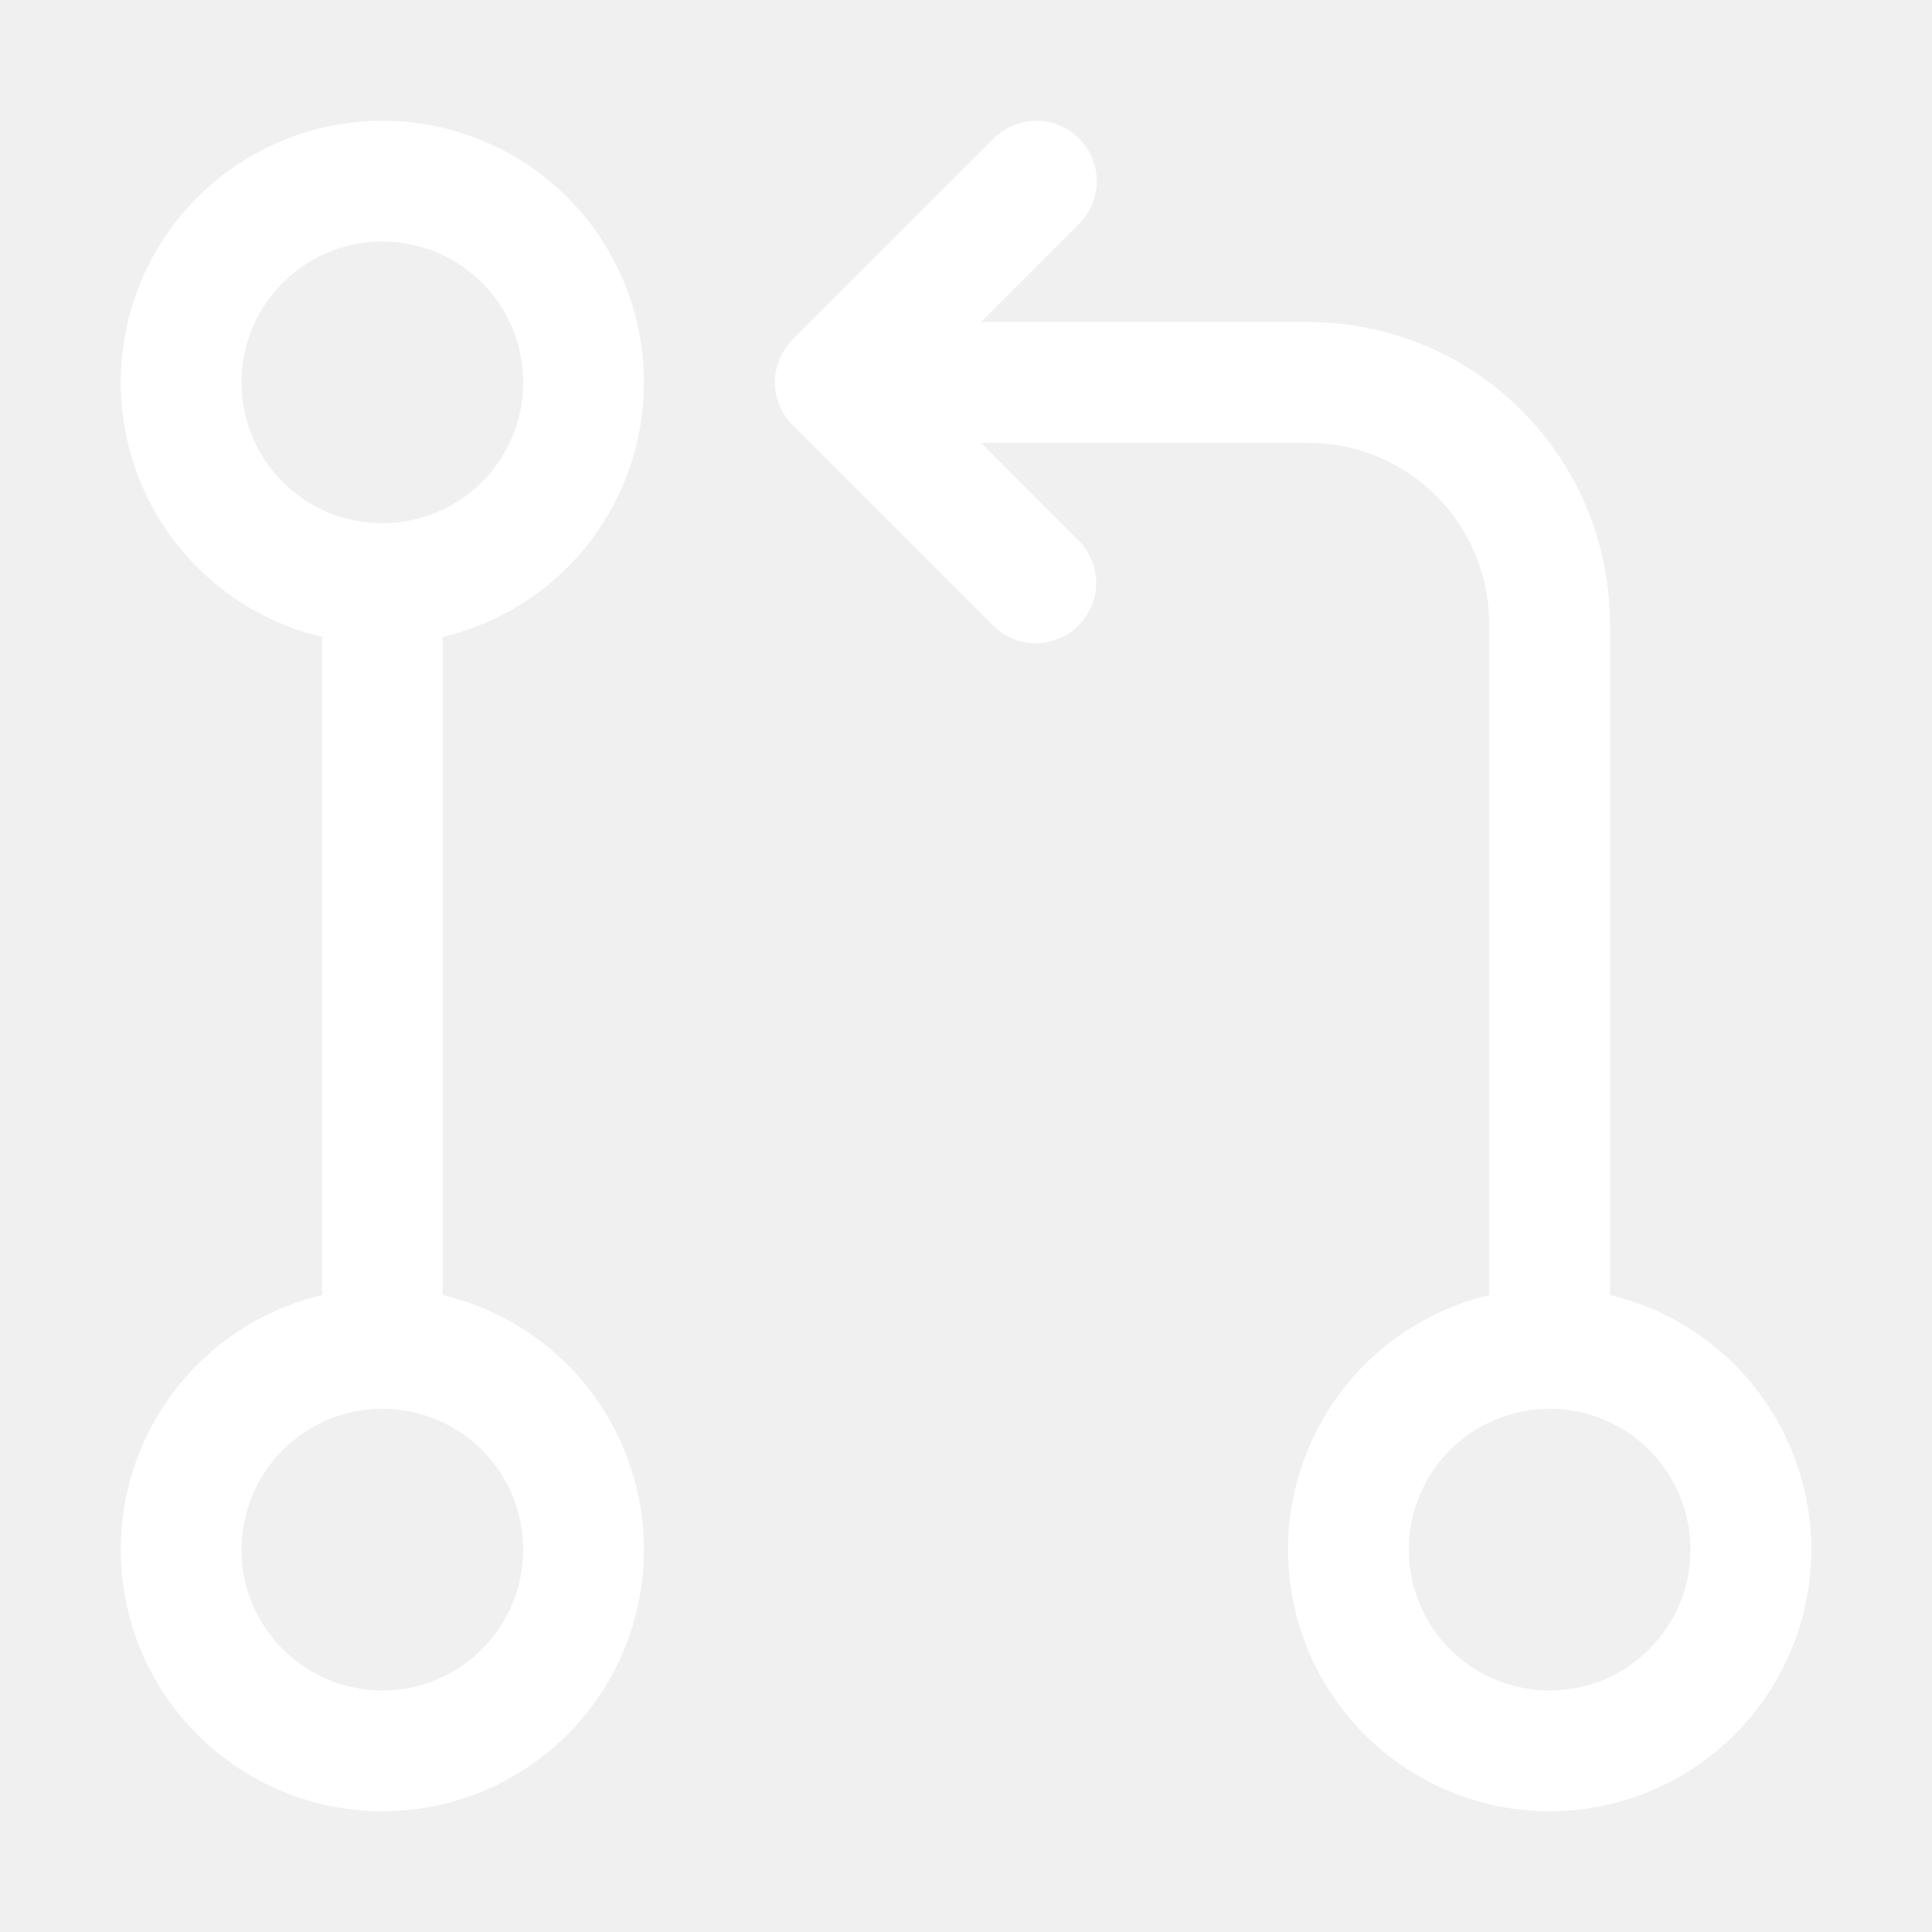
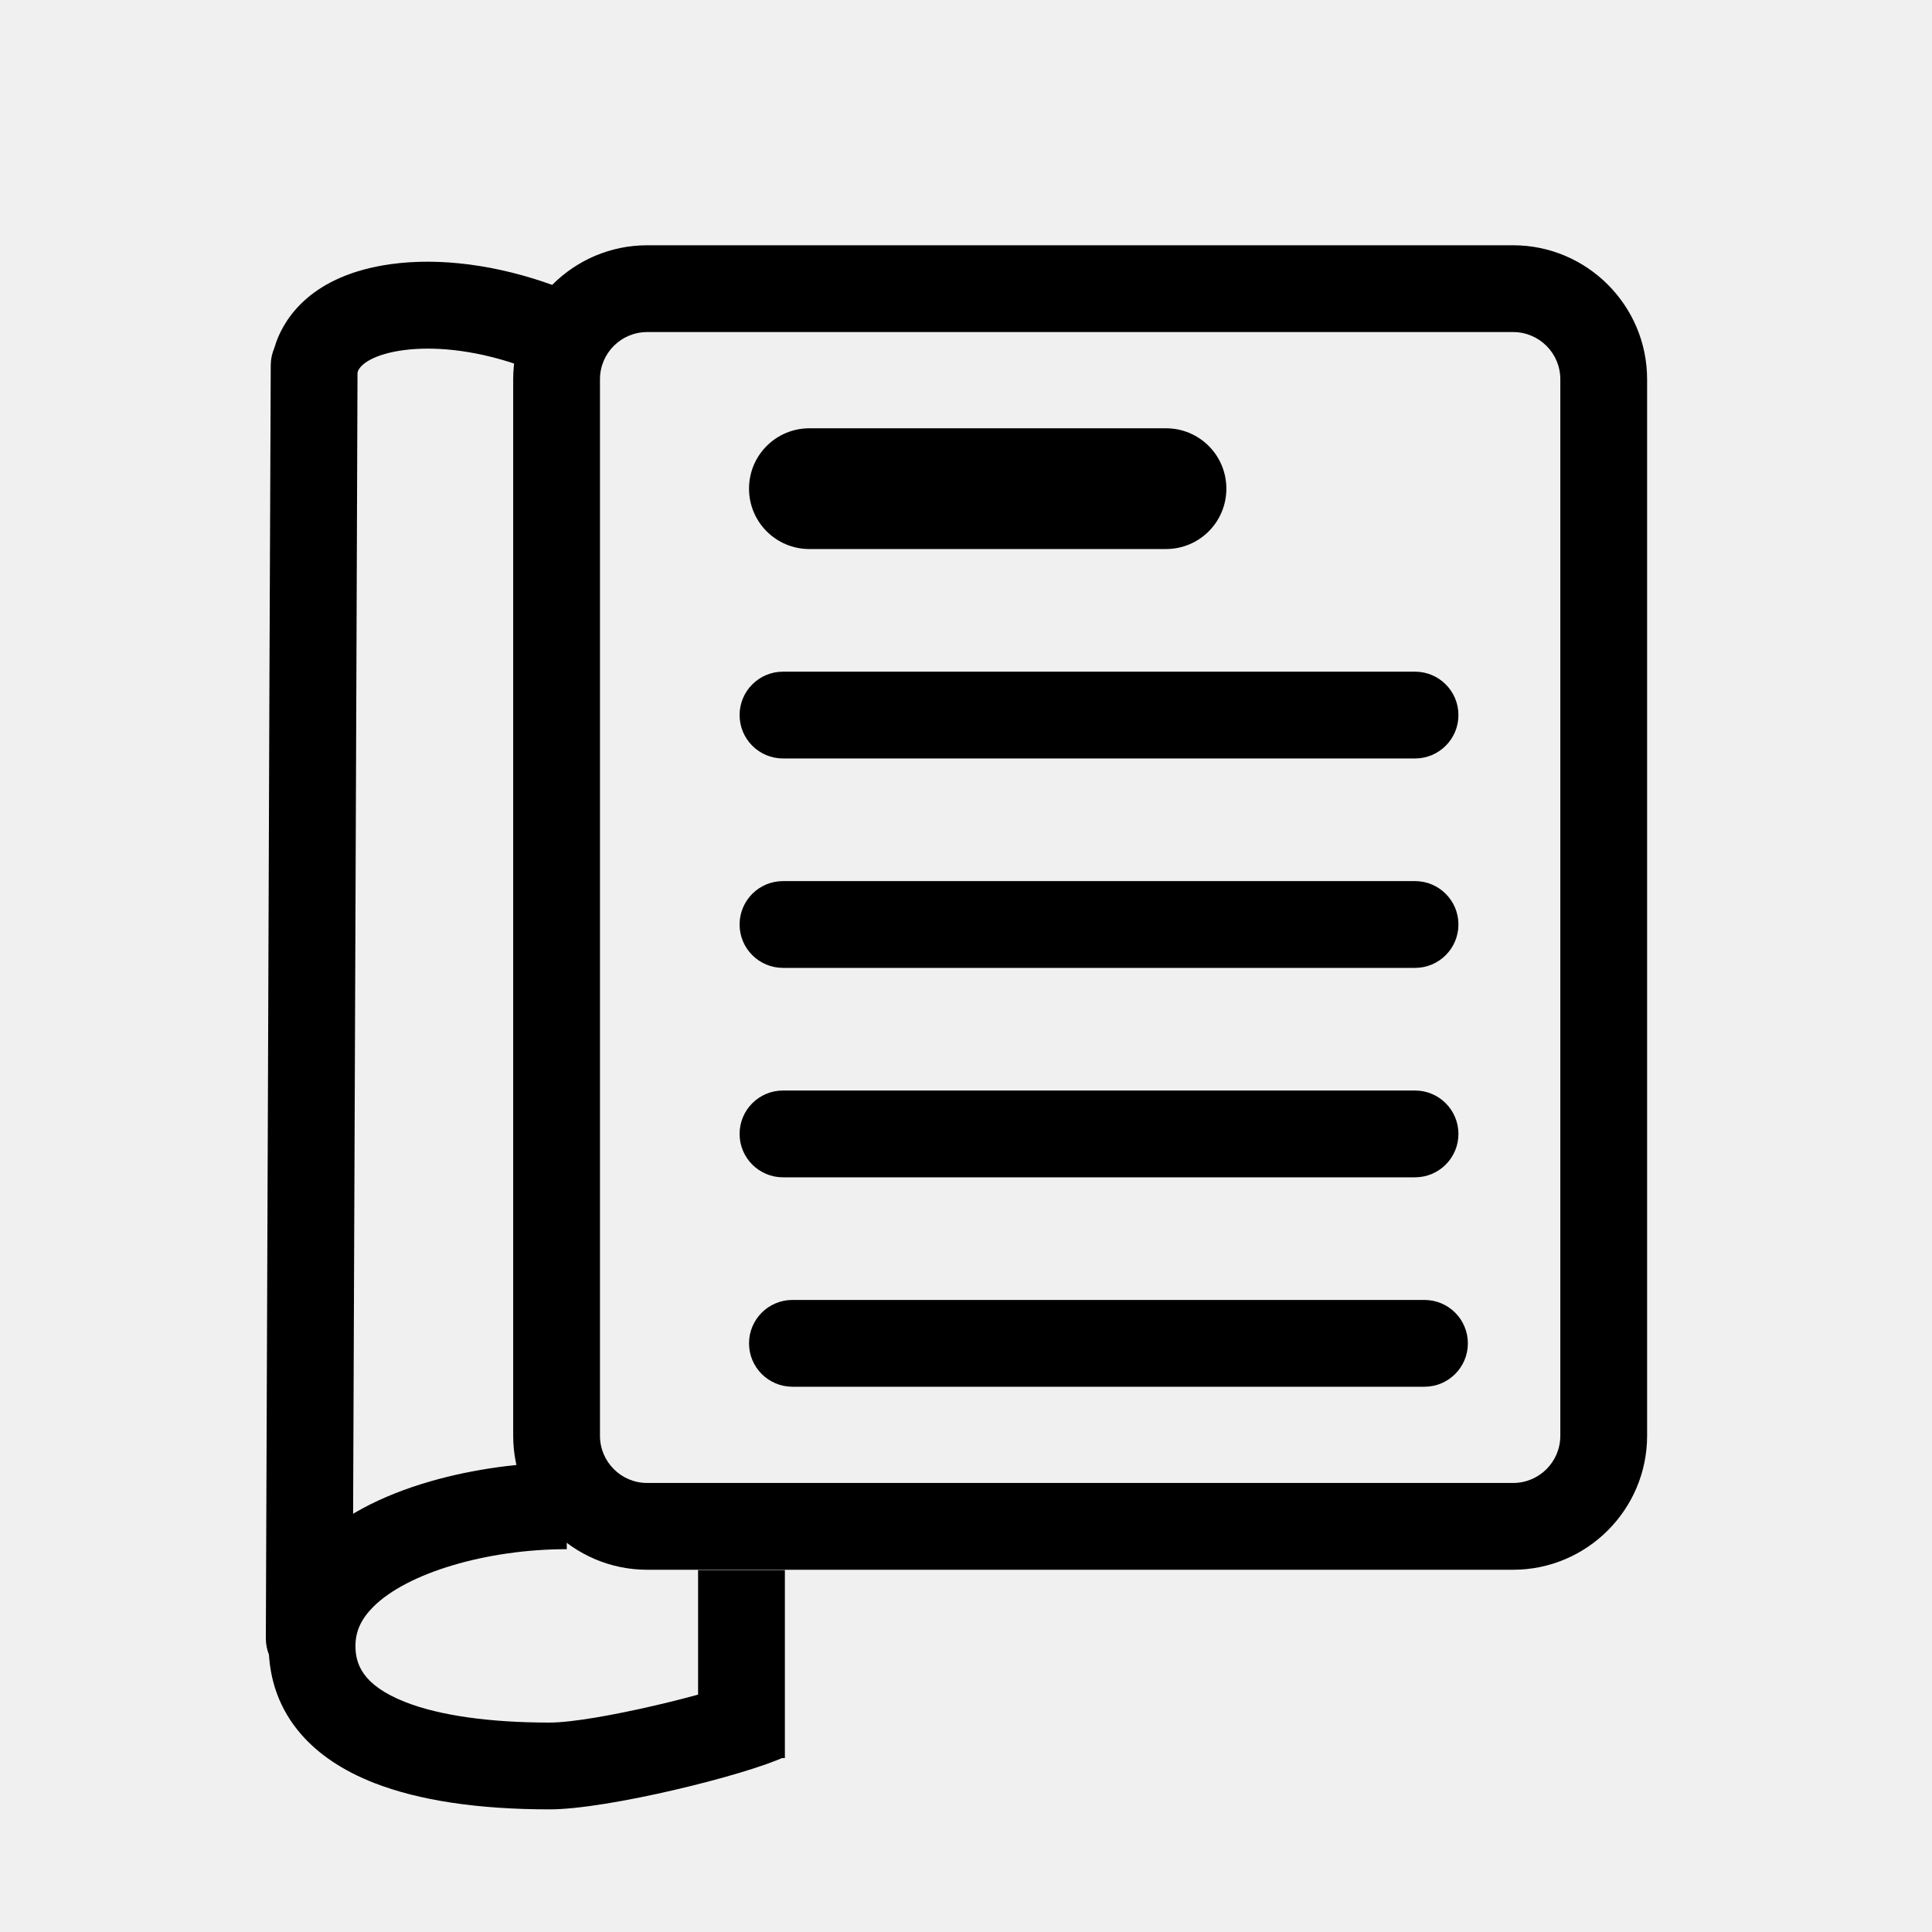
- <svg xmlns="http://www.w3.org/2000/svg" width="16" height="16" viewBox="0 0 16 16" fill="none">
-   <path fill-rule="evenodd" clip-rule="evenodd" d="M3.167 2C3.013 2 2.862 2.03 2.72 2.089C2.579 2.147 2.45 2.233 2.342 2.342C2.233 2.45 2.147 2.579 2.089 2.72C2.03 2.862 2 3.013 2 3.167C2 3.32 2.03 3.472 2.089 3.613C2.147 3.755 2.233 3.883 2.342 3.992C2.45 4.1 2.579 4.186 2.72 4.245C2.862 4.303 3.013 4.333 3.167 4.333C3.476 4.333 3.773 4.21 3.992 3.992C4.21 3.773 4.333 3.476 4.333 3.167C4.333 2.857 4.21 2.561 3.992 2.342C3.773 2.123 3.476 2 3.167 2ZM1 3.167C1 2.592 1.228 2.041 1.635 1.635C2.041 1.228 2.592 1 3.167 1C3.741 1 4.292 1.228 4.699 1.635C5.105 2.041 5.333 2.592 5.333 3.167C5.333 3.741 5.105 4.292 4.699 4.699C4.292 5.105 3.741 5.333 3.167 5.333C2.592 5.333 2.041 5.105 1.635 4.699C1.228 4.292 1 3.741 1 3.167ZM3.167 11.667C2.857 11.667 2.561 11.79 2.342 12.008C2.123 12.227 2 12.524 2 12.833C2 13.143 2.123 13.44 2.342 13.658C2.561 13.877 2.857 14 3.167 14C3.476 14 3.773 13.877 3.992 13.658C4.21 13.44 4.333 13.143 4.333 12.833C4.333 12.524 4.21 12.227 3.992 12.008C3.773 11.79 3.476 11.667 3.167 11.667ZM1 12.833C1 12.259 1.228 11.708 1.635 11.301C2.041 10.895 2.592 10.667 3.167 10.667C3.741 10.667 4.292 10.895 4.699 11.301C5.105 11.708 5.333 12.259 5.333 12.833C5.333 13.408 5.105 13.959 4.699 14.365C4.292 14.772 3.741 15 3.167 15C2.592 15 2.041 14.772 1.635 14.365C1.228 13.959 1 13.408 1 12.833ZM12.833 11.667C12.524 11.667 12.227 11.79 12.008 12.008C11.79 12.227 11.667 12.524 11.667 12.833C11.667 13.143 11.79 13.44 12.008 13.658C12.227 13.877 12.524 14 12.833 14C13.143 14 13.44 13.877 13.658 13.658C13.877 13.44 14 13.143 14 12.833C14 12.524 13.877 12.227 13.658 12.008C13.44 11.79 13.143 11.667 12.833 11.667ZM10.667 12.833C10.667 12.259 10.895 11.708 11.301 11.301C11.708 10.895 12.259 10.667 12.833 10.667C13.408 10.667 13.959 10.895 14.365 11.301C14.772 11.708 15 12.259 15 12.833C15 13.408 14.772 13.959 14.365 14.365C13.959 14.772 13.408 15 12.833 15C12.259 15 11.708 14.772 11.301 14.365C10.895 13.959 10.667 13.408 10.667 12.833Z" fill="#fff" />
-   <path fill-rule="evenodd" clip-rule="evenodd" d="M3.167 4.833C3.299 4.833 3.426 4.886 3.52 4.98C3.614 5.074 3.667 5.201 3.667 5.333V10.667C3.667 10.799 3.614 10.927 3.52 11.02C3.426 11.114 3.299 11.167 3.167 11.167C3.034 11.167 2.907 11.114 2.813 11.02C2.719 10.927 2.667 10.799 2.667 10.667V5.333C2.667 5.201 2.719 5.074 2.813 4.98C2.907 4.886 3.034 4.833 3.167 4.833ZM8.937 1.147C9.03 1.24 9.083 1.367 9.083 1.5C9.083 1.633 9.03 1.76 8.937 1.853L8.123 2.667H10.833C11.496 2.667 12.132 2.93 12.601 3.399C13.07 3.868 13.333 4.504 13.333 5.167V11C13.333 11.133 13.281 11.26 13.187 11.354C13.093 11.447 12.966 11.5 12.833 11.5C12.701 11.5 12.574 11.447 12.48 11.354C12.386 11.26 12.333 11.133 12.333 11V5.167C12.333 4.769 12.175 4.387 11.894 4.106C11.613 3.825 11.231 3.667 10.833 3.667H8.124L8.937 4.48C9.028 4.574 9.079 4.701 9.078 4.832C9.076 4.963 9.024 5.088 8.931 5.181C8.838 5.274 8.713 5.326 8.582 5.327C8.451 5.328 8.324 5.278 8.23 5.187L6.563 3.52C6.47 3.426 6.417 3.299 6.417 3.167C6.417 3.034 6.47 2.907 6.563 2.813L8.23 1.147C8.324 1.053 8.451 1 8.583 1C8.716 1 8.843 1.053 8.937 1.147Z" fill="#fff" />
+ <svg xmlns="http://www.w3.org/2000/svg" t="1670597273819" class="icon" viewBox="0 0 1024 1024" version="1.1" p-id="2535" width="16" height="16">
+   <path d="M291.3 959c-37.9 0-69.2-4.7-93-14-16.4-6.4-29.4-15.1-38.7-25.8-11.4-13.1-17.1-28.9-17.2-46.8 0-19.8 7.9-38.2 22.8-53.2 14.8-14.9 36.2-26.4 63.4-34.2 22.3-6.4 47.8-9.9 71.8-9.9v46c-42.5 0-84.7 12.6-102.6 30.6-6.4 6.4-9.4 13-9.4 20.6 0 9.1 3.1 20.7 26.6 29.9 18.2 7.1 44.6 10.8 76.3 10.8 23.7 0 89.3-16.1 104.9-23.4l19.6 41.6c-20.4 9.6-93.6 27.8-124.5 27.8zM168 212.2c-2.6 0-5.3-0.4-7.9-1.4-11.9-4.4-18.1-17.6-13.7-29.5 4.7-12.9 18.8-35.5 60.8-41.3 25.9-3.6 56.5 0.4 86.3 11.3 11.9 4.3 18.1 17.5 13.7 29.5-4.3 11.9-17.5 18.1-29.5 13.7-47.7-17.4-84.2-8.2-88.1 2.5-3.4 9.4-12.2 15.2-21.6 15.2z" fill="" p-id="2536" />
+   <path d="M163.9 891.5c-12.8 0-23-10.4-23-23.1v-0.1c0.9-225 1.5-393.7 1.9-506.2l0.7-168.6c0.1-12.7 10.4-23 23-23 12.7 0 23 10.3 23 23 0 3.2-0.8 224-2.6 675.1 0 12.6-10.3 22.9-23 22.9zM370 832.2h46v99.6h-46zM802 832H343c-39.1 0-71-31.9-71-71V201c0-39.1 31.9-71 71-71h459c39.1 0 71 31.9 71 71v560c0 39.1-31.9 71-71 71zM343 176c-13.8 0-25 11.2-25 25v560c0 13.8 11.2 25 25 25h459c13.8 0 25-11.2 25-25V201c0-13.8-11.2-25-25-25H343z" fill="" p-id="2537" />
+   <path d="M429 227h189c17.7 0 32 14.3 32 32s-14.3 32-32 32H429c-17.7 0-32-14.3-32-32s14.3-32 32-32zM415 356h335c12.7 0 23 10.3 23 23s-10.3 23-23 23H415c-12.7 0-23-10.3-23-23s10.3-23 23-23zM415 467h335c12.7 0 23 10.3 23 23s-10.3 23-23 23H415c-12.7 0-23-10.3-23-23s10.3-23 23-23zM415 578h335c12.7 0 23 10.3 23 23s-10.3 23-23 23H415c-12.7 0-23-10.3-23-23s10.3-23 23-23zM420 689h335c12.7 0 23 10.3 23 23s-10.3 23-23 23H420c-12.7 0-23-10.3-23-23s10.3-23 23-23z" fill="" p-id="2538" />
</svg>
